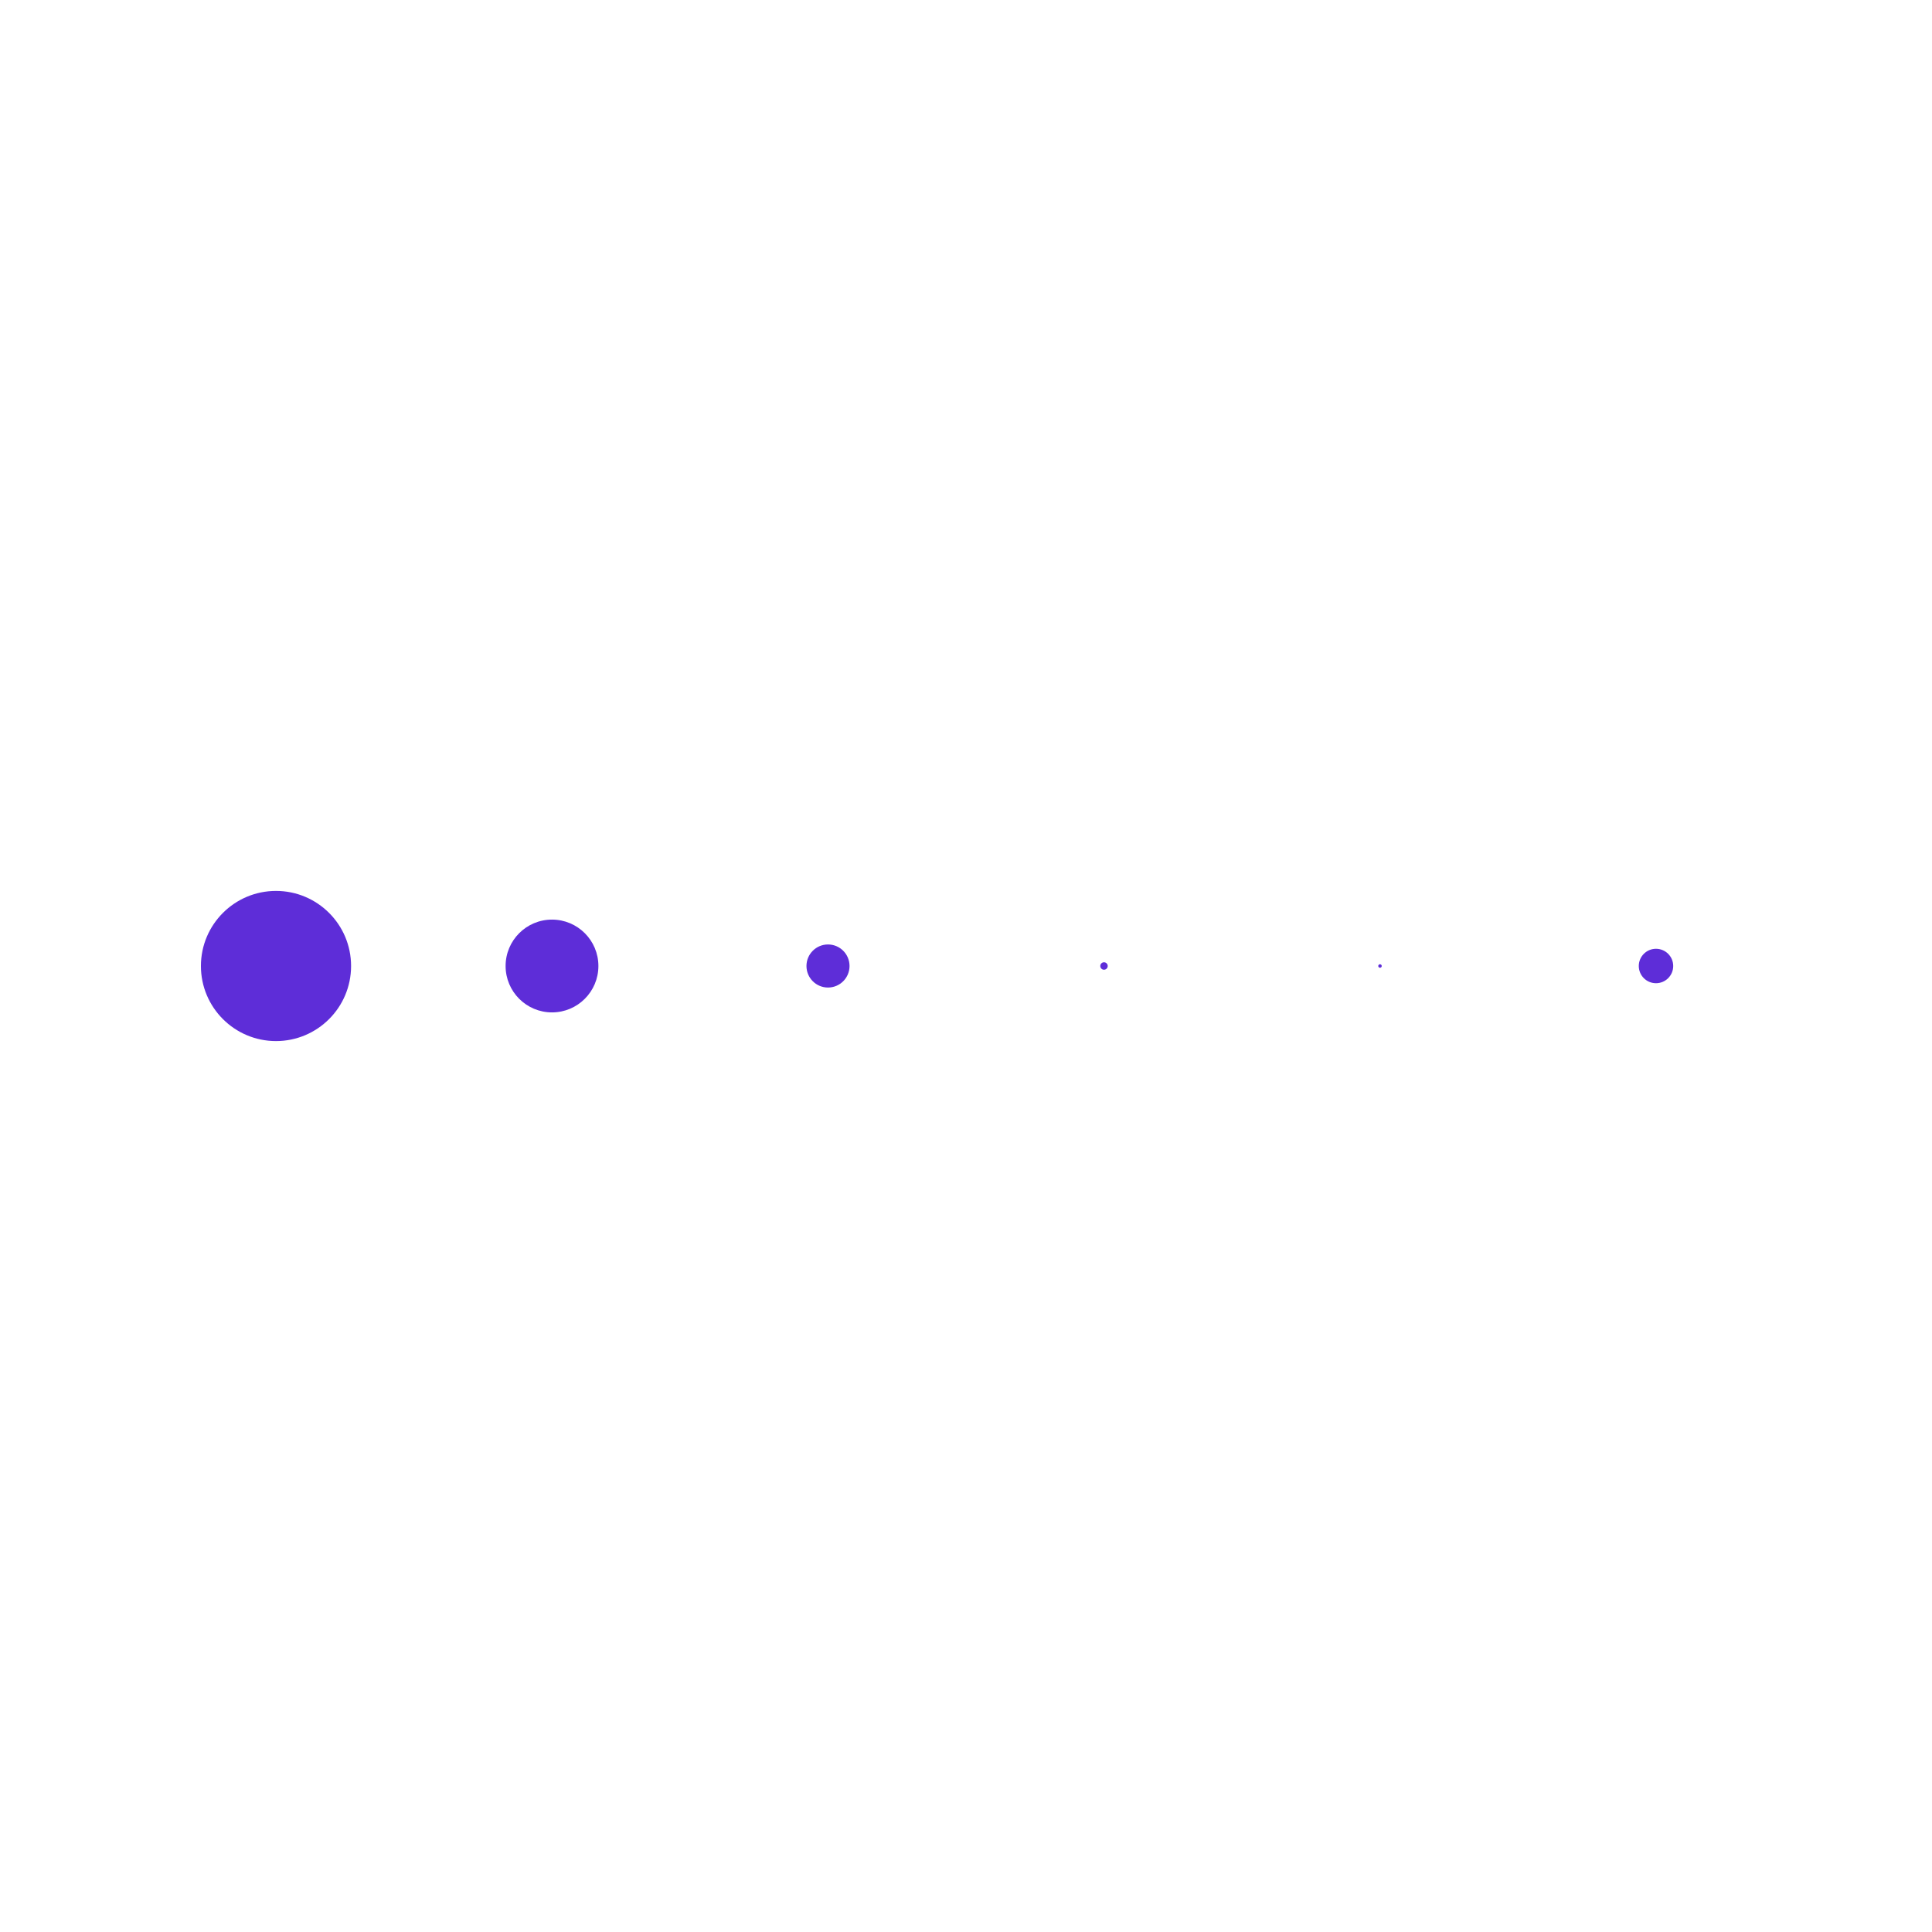
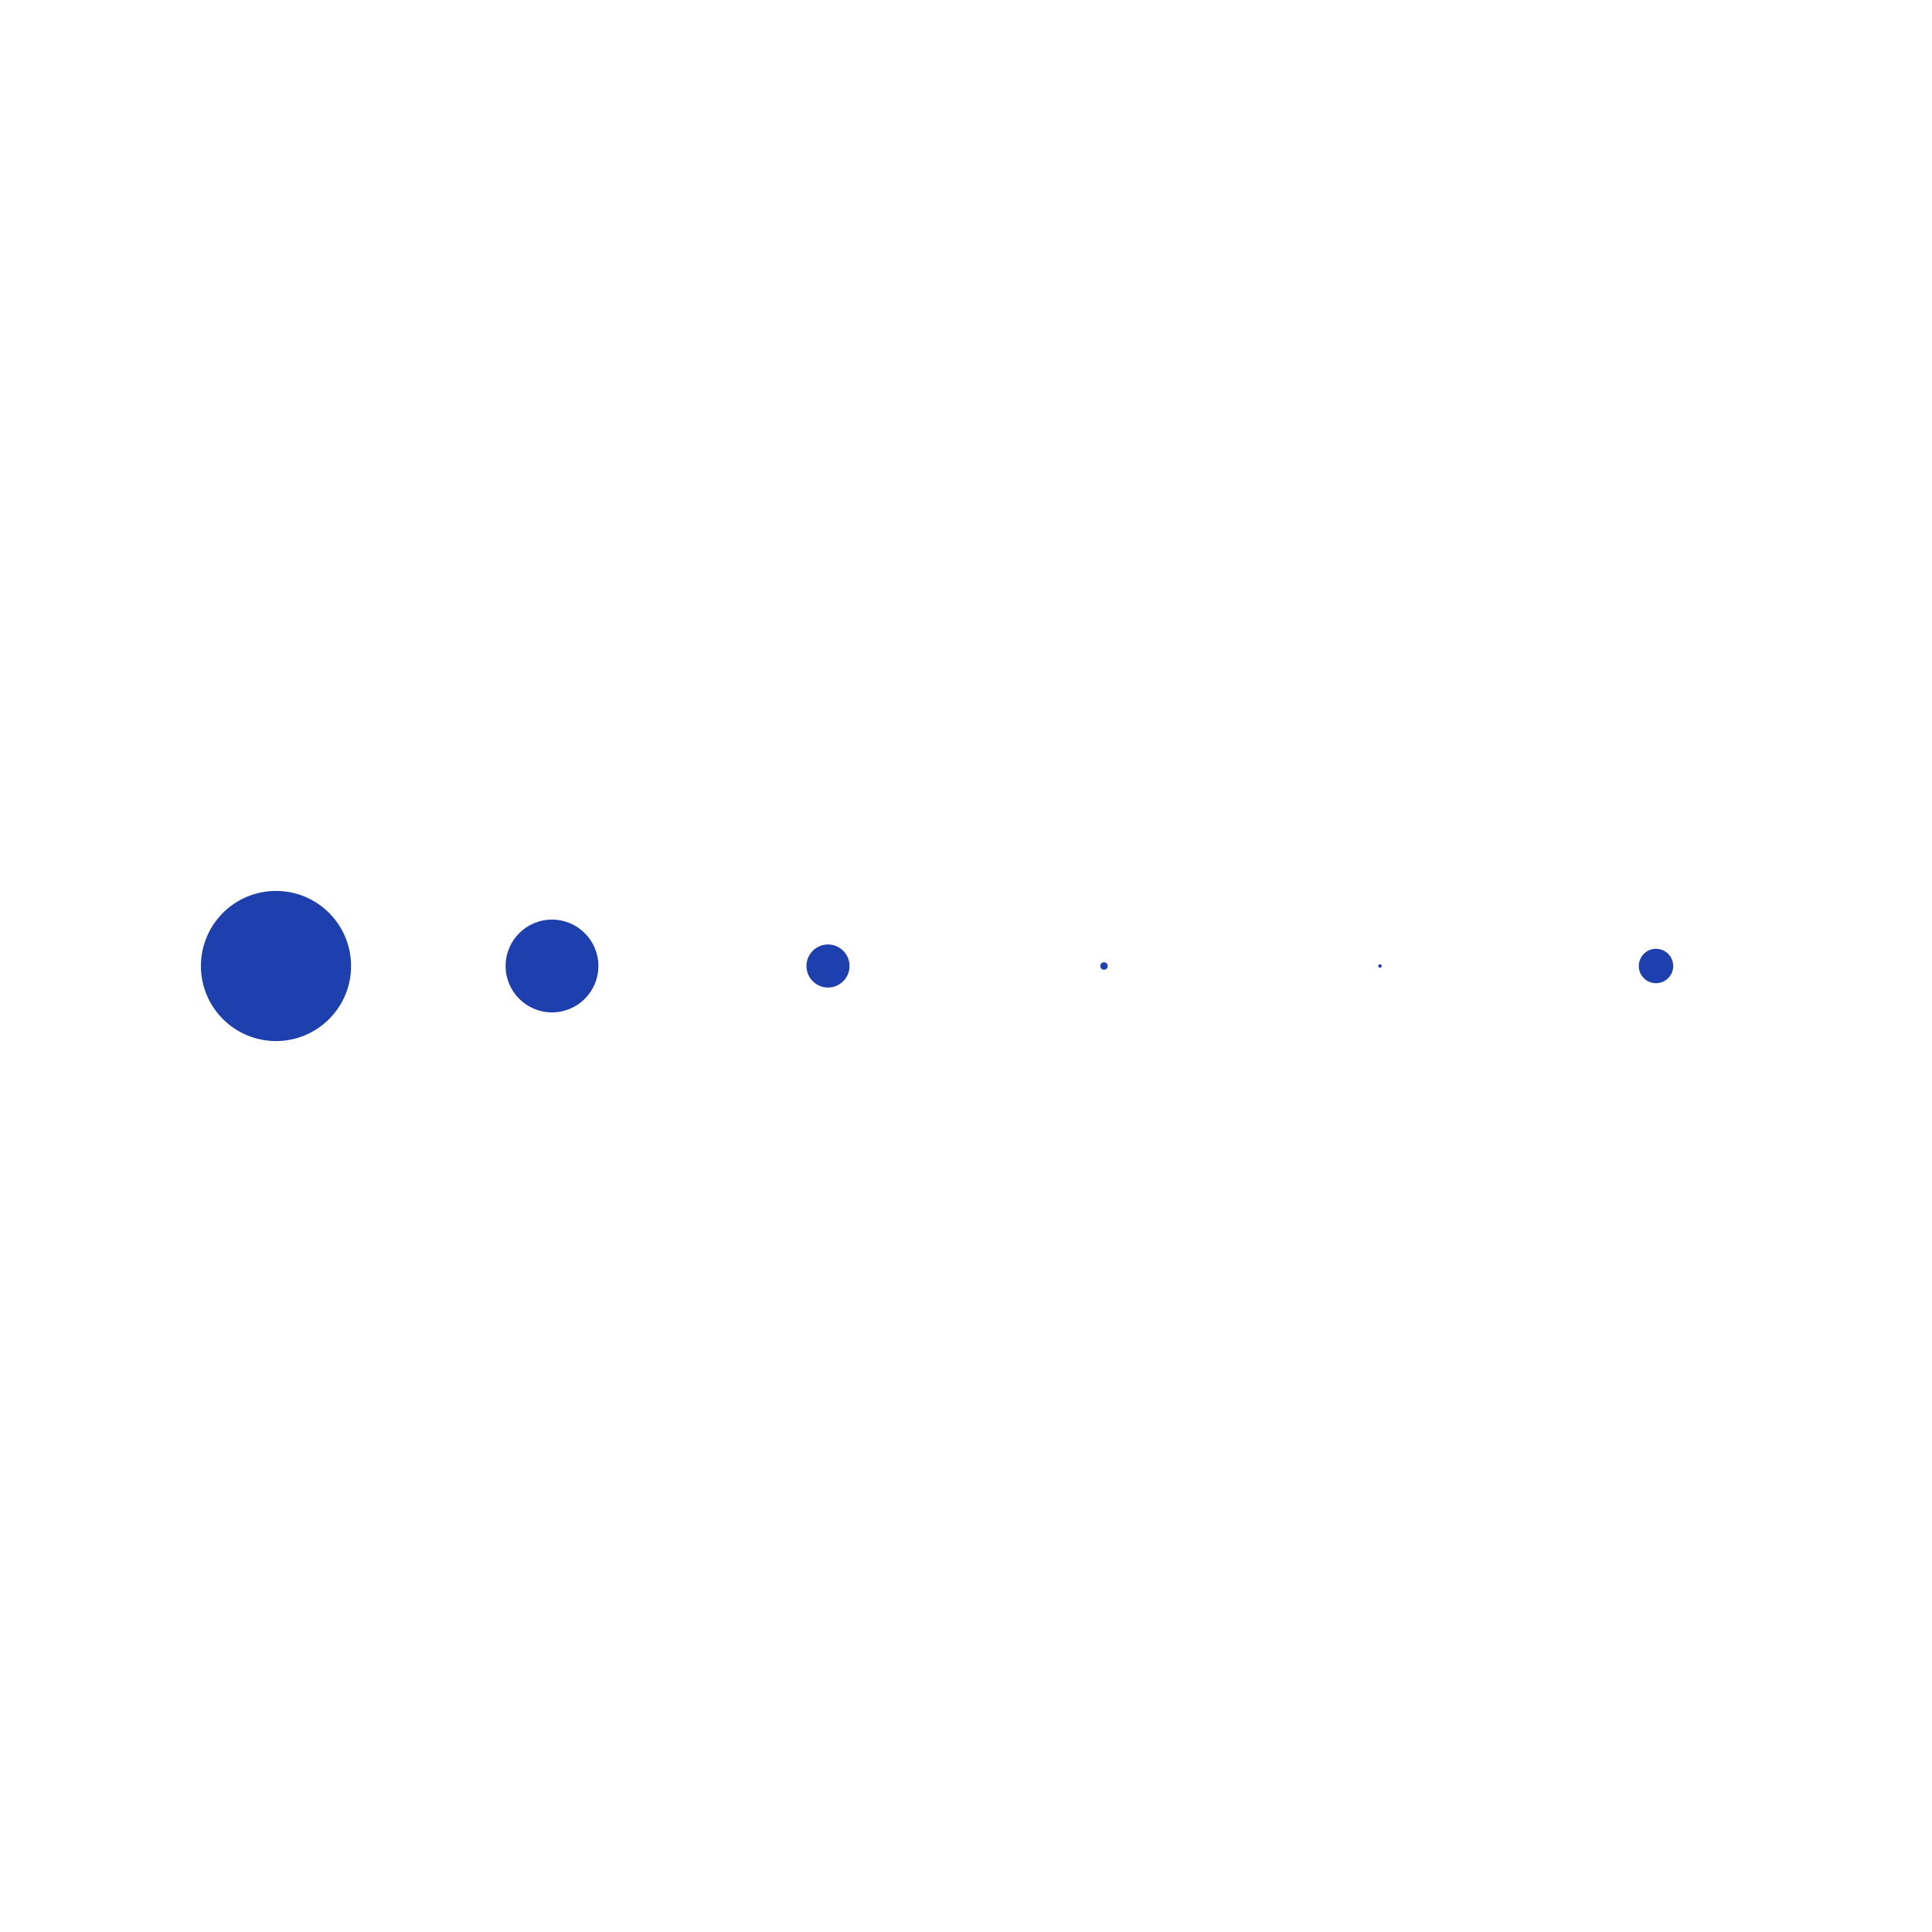
<svg xmlns="http://www.w3.org/2000/svg" class="lds-message" width="60px" height="60px" viewBox="0 0 100 100" preserveAspectRatio="xMidYMid" style="background: none;">
  <g transform="translate(14.28571 50)">
-     <circle cx="0" cy="0" r="6" fill="#5e2dd8" transform="scale(0.647668 0.647668)">
+     <circle cx="0" cy="0" r="6" fill="#1e40af" transform="scale(0.647668 0.647668)">
      <animateTransform attributeName="transform" type="scale" begin="-0.417s" calcMode="spline" keySplines="0.3 0 0.7 1;0.3 0 0.7 1" values="0;1;0" keyTimes="0;0.5;1" dur="1s" repeatCount="indefinite" />
    </circle>
  </g>
  <g transform="translate(28.57143 50)">
-     <circle cx="0" cy="0" r="6" fill="#5e2dd8" transform="scale(0.400253 0.400253)">
+     <circle cx="0" cy="0" r="6" fill="#1e40af" transform="scale(0.400253 0.400253)">
      <animateTransform attributeName="transform" type="scale" begin="-0.333s" calcMode="spline" keySplines="0.3 0 0.7 1;0.3 0 0.7 1" values="0;1;0" keyTimes="0;0.5;1" dur="1s" repeatCount="indefinite" />
    </circle>
  </g>
  <g transform="translate(42.85714 50)">
-     <circle cx="0" cy="0" r="6" fill="#5e2dd8" transform="scale(0.185773 0.185773)">
+     <circle cx="0" cy="0" r="6" fill="#1e40af" transform="scale(0.185773 0.185773)">
      <animateTransform attributeName="transform" type="scale" begin="-0.25s" calcMode="spline" keySplines="0.3 0 0.7 1;0.3 0 0.7 1" values="0;1;0" keyTimes="0;0.5;1" dur="1s" repeatCount="indefinite" />
    </circle>
  </g>
  <g transform="translate(57.14286 50)">
-     <circle cx="0" cy="0" r="6" fill="#5e2dd8" transform="scale(0.0320727 0.0320727)">
+     <circle cx="0" cy="0" r="6" fill="#1e40af" transform="scale(0.0320727 0.0320727)">
      <animateTransform attributeName="transform" type="scale" begin="-0.167s" calcMode="spline" keySplines="0.3 0 0.7 1;0.3 0 0.7 1" values="0;1;0" keyTimes="0;0.5;1" dur="1s" repeatCount="indefinite" />
    </circle>
  </g>
  <g transform="translate(71.42857 50)">
-     <circle cx="0" cy="0" r="6" fill="#5e2dd8" transform="scale(0.0150733 0.0150733)">
+     <circle cx="0" cy="0" r="6" fill="#1e40af" transform="scale(0.0150733 0.0150733)">
      <animateTransform attributeName="transform" type="scale" begin="-0.083s" calcMode="spline" keySplines="0.3 0 0.7 1;0.3 0 0.7 1" values="0;1;0" keyTimes="0;0.5;1" dur="1s" repeatCount="indefinite" />
    </circle>
  </g>
  <g transform="translate(85.71429 50)">
-     <circle cx="0" cy="0" r="6" fill="#5e2dd8" transform="scale(0.148486 0.148486)">
+     <circle cx="0" cy="0" r="6" fill="#1e40af" transform="scale(0.148486 0.148486)">
      <animateTransform attributeName="transform" type="scale" begin="0s" calcMode="spline" keySplines="0.3 0 0.7 1;0.3 0 0.7 1" values="0;1;0" keyTimes="0;0.5;1" dur="1s" repeatCount="indefinite" />
    </circle>
  </g>
</svg>
